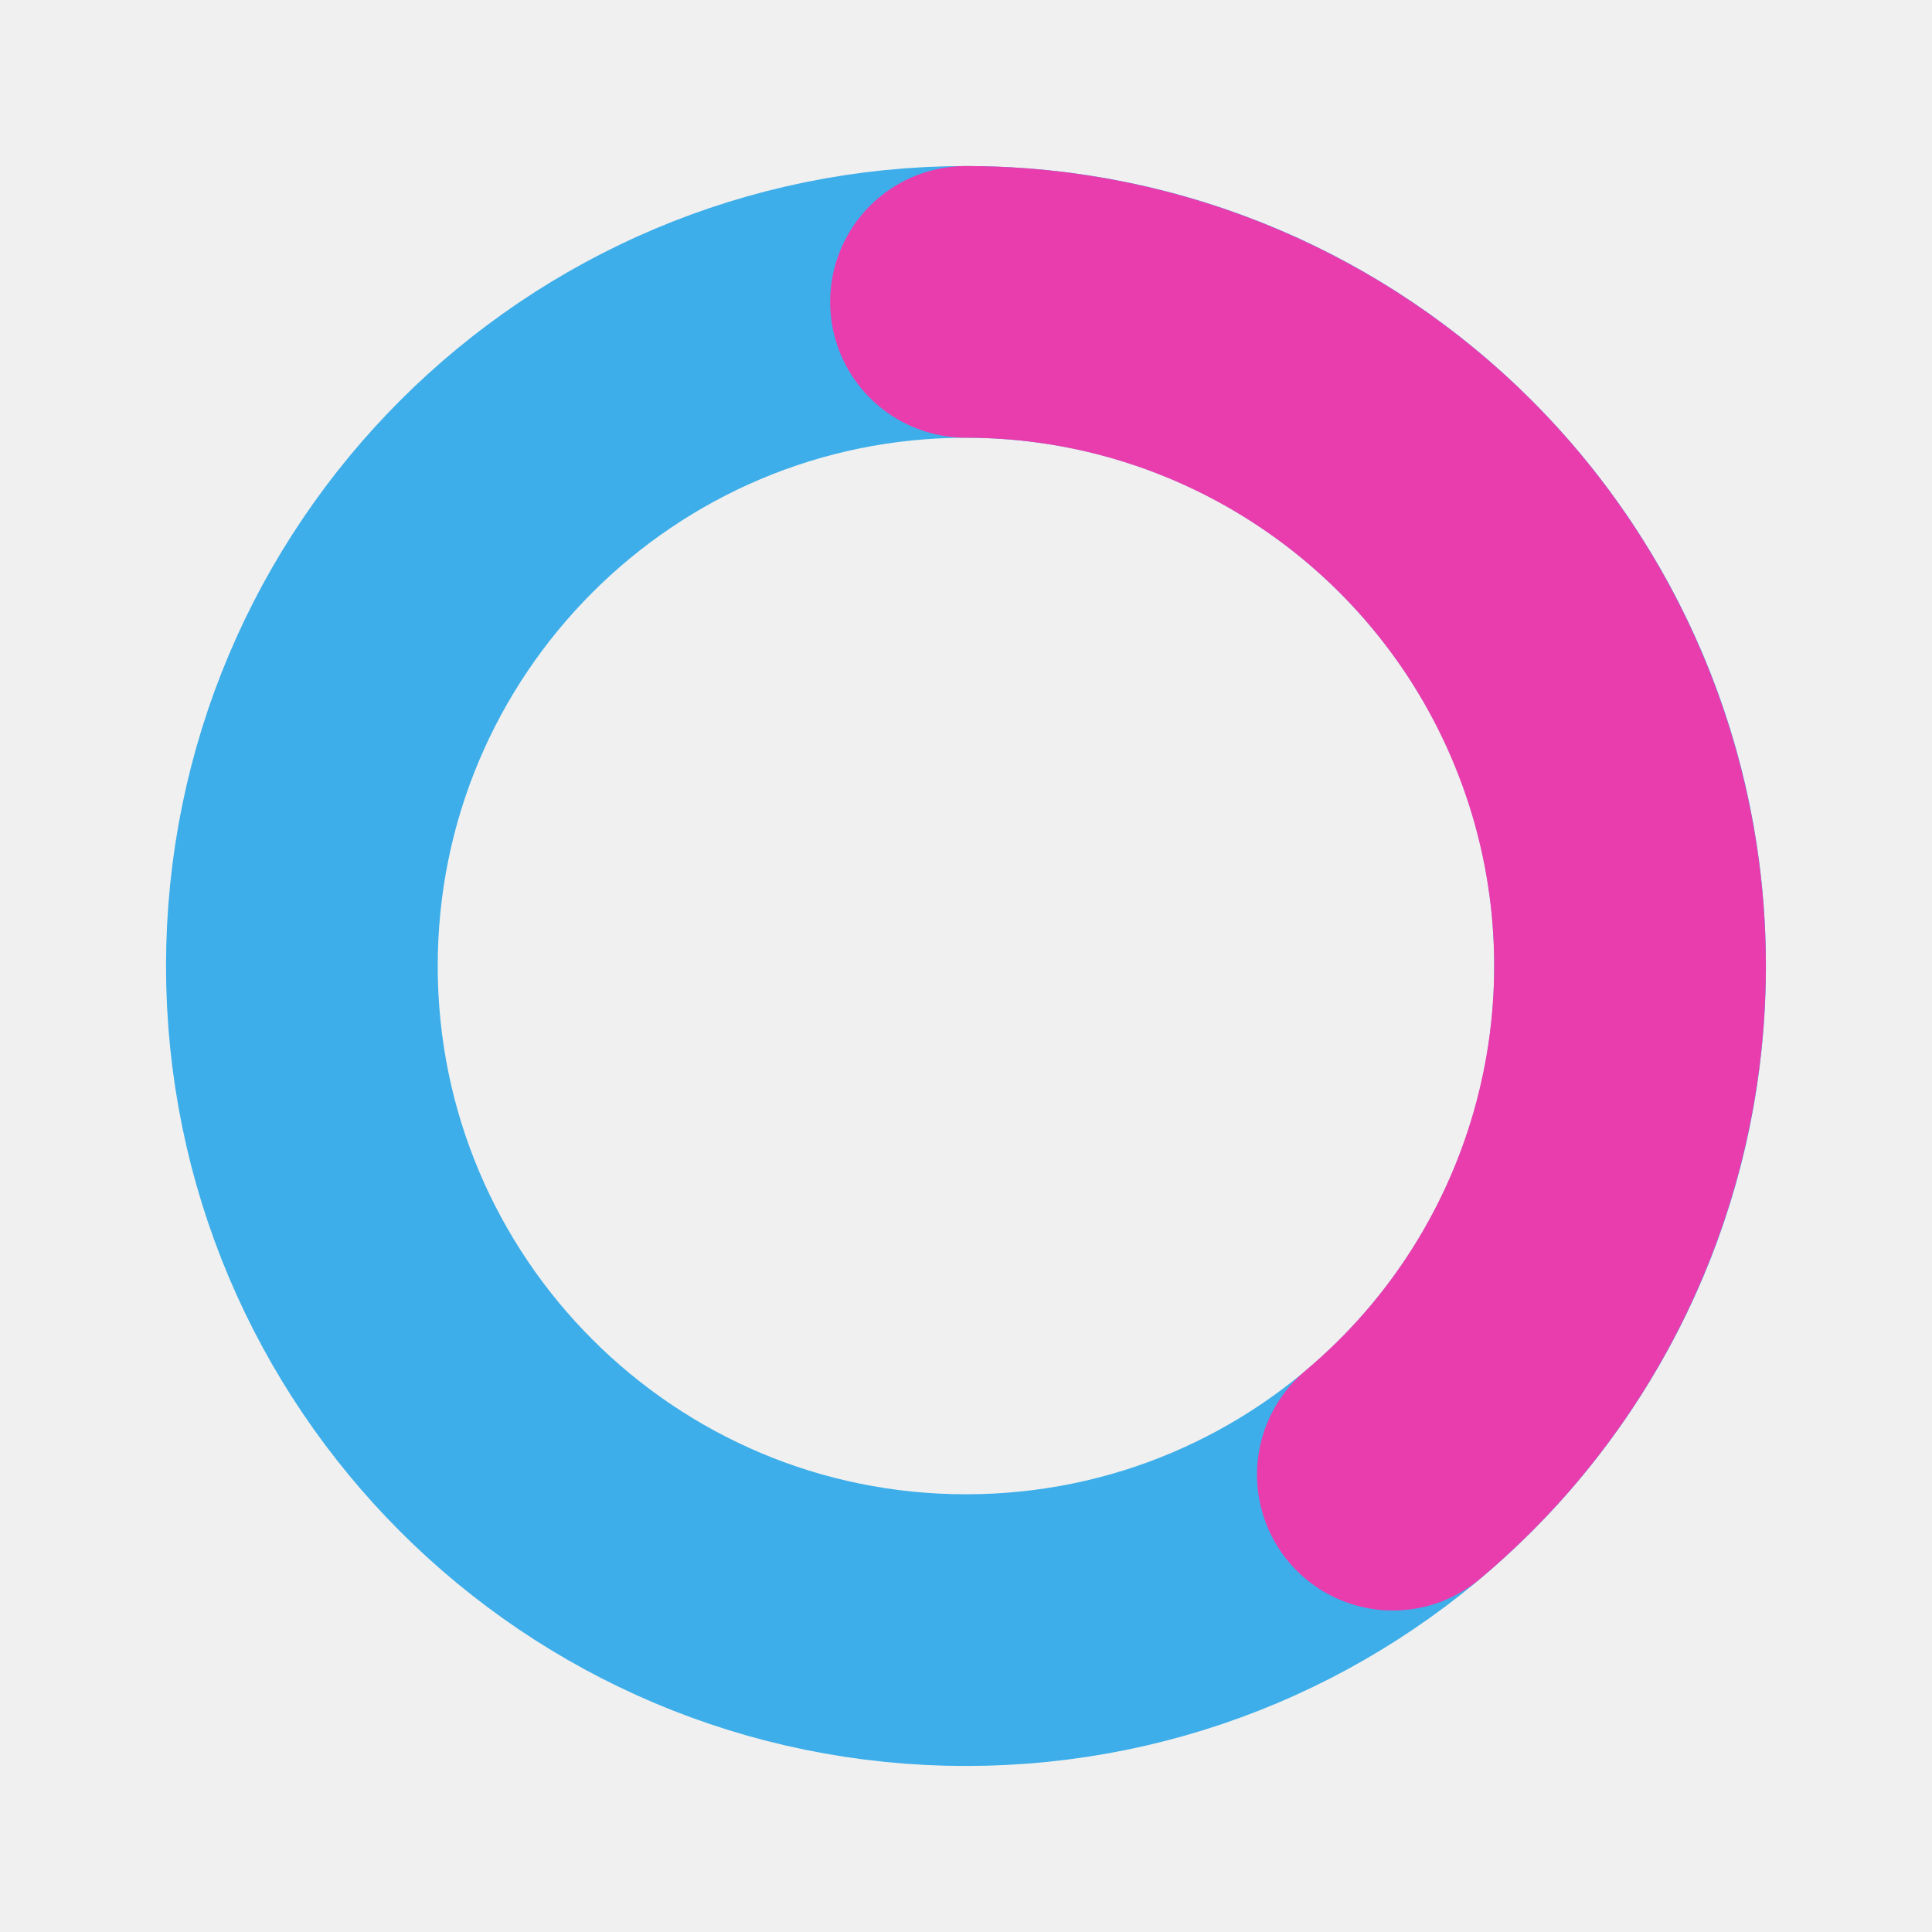
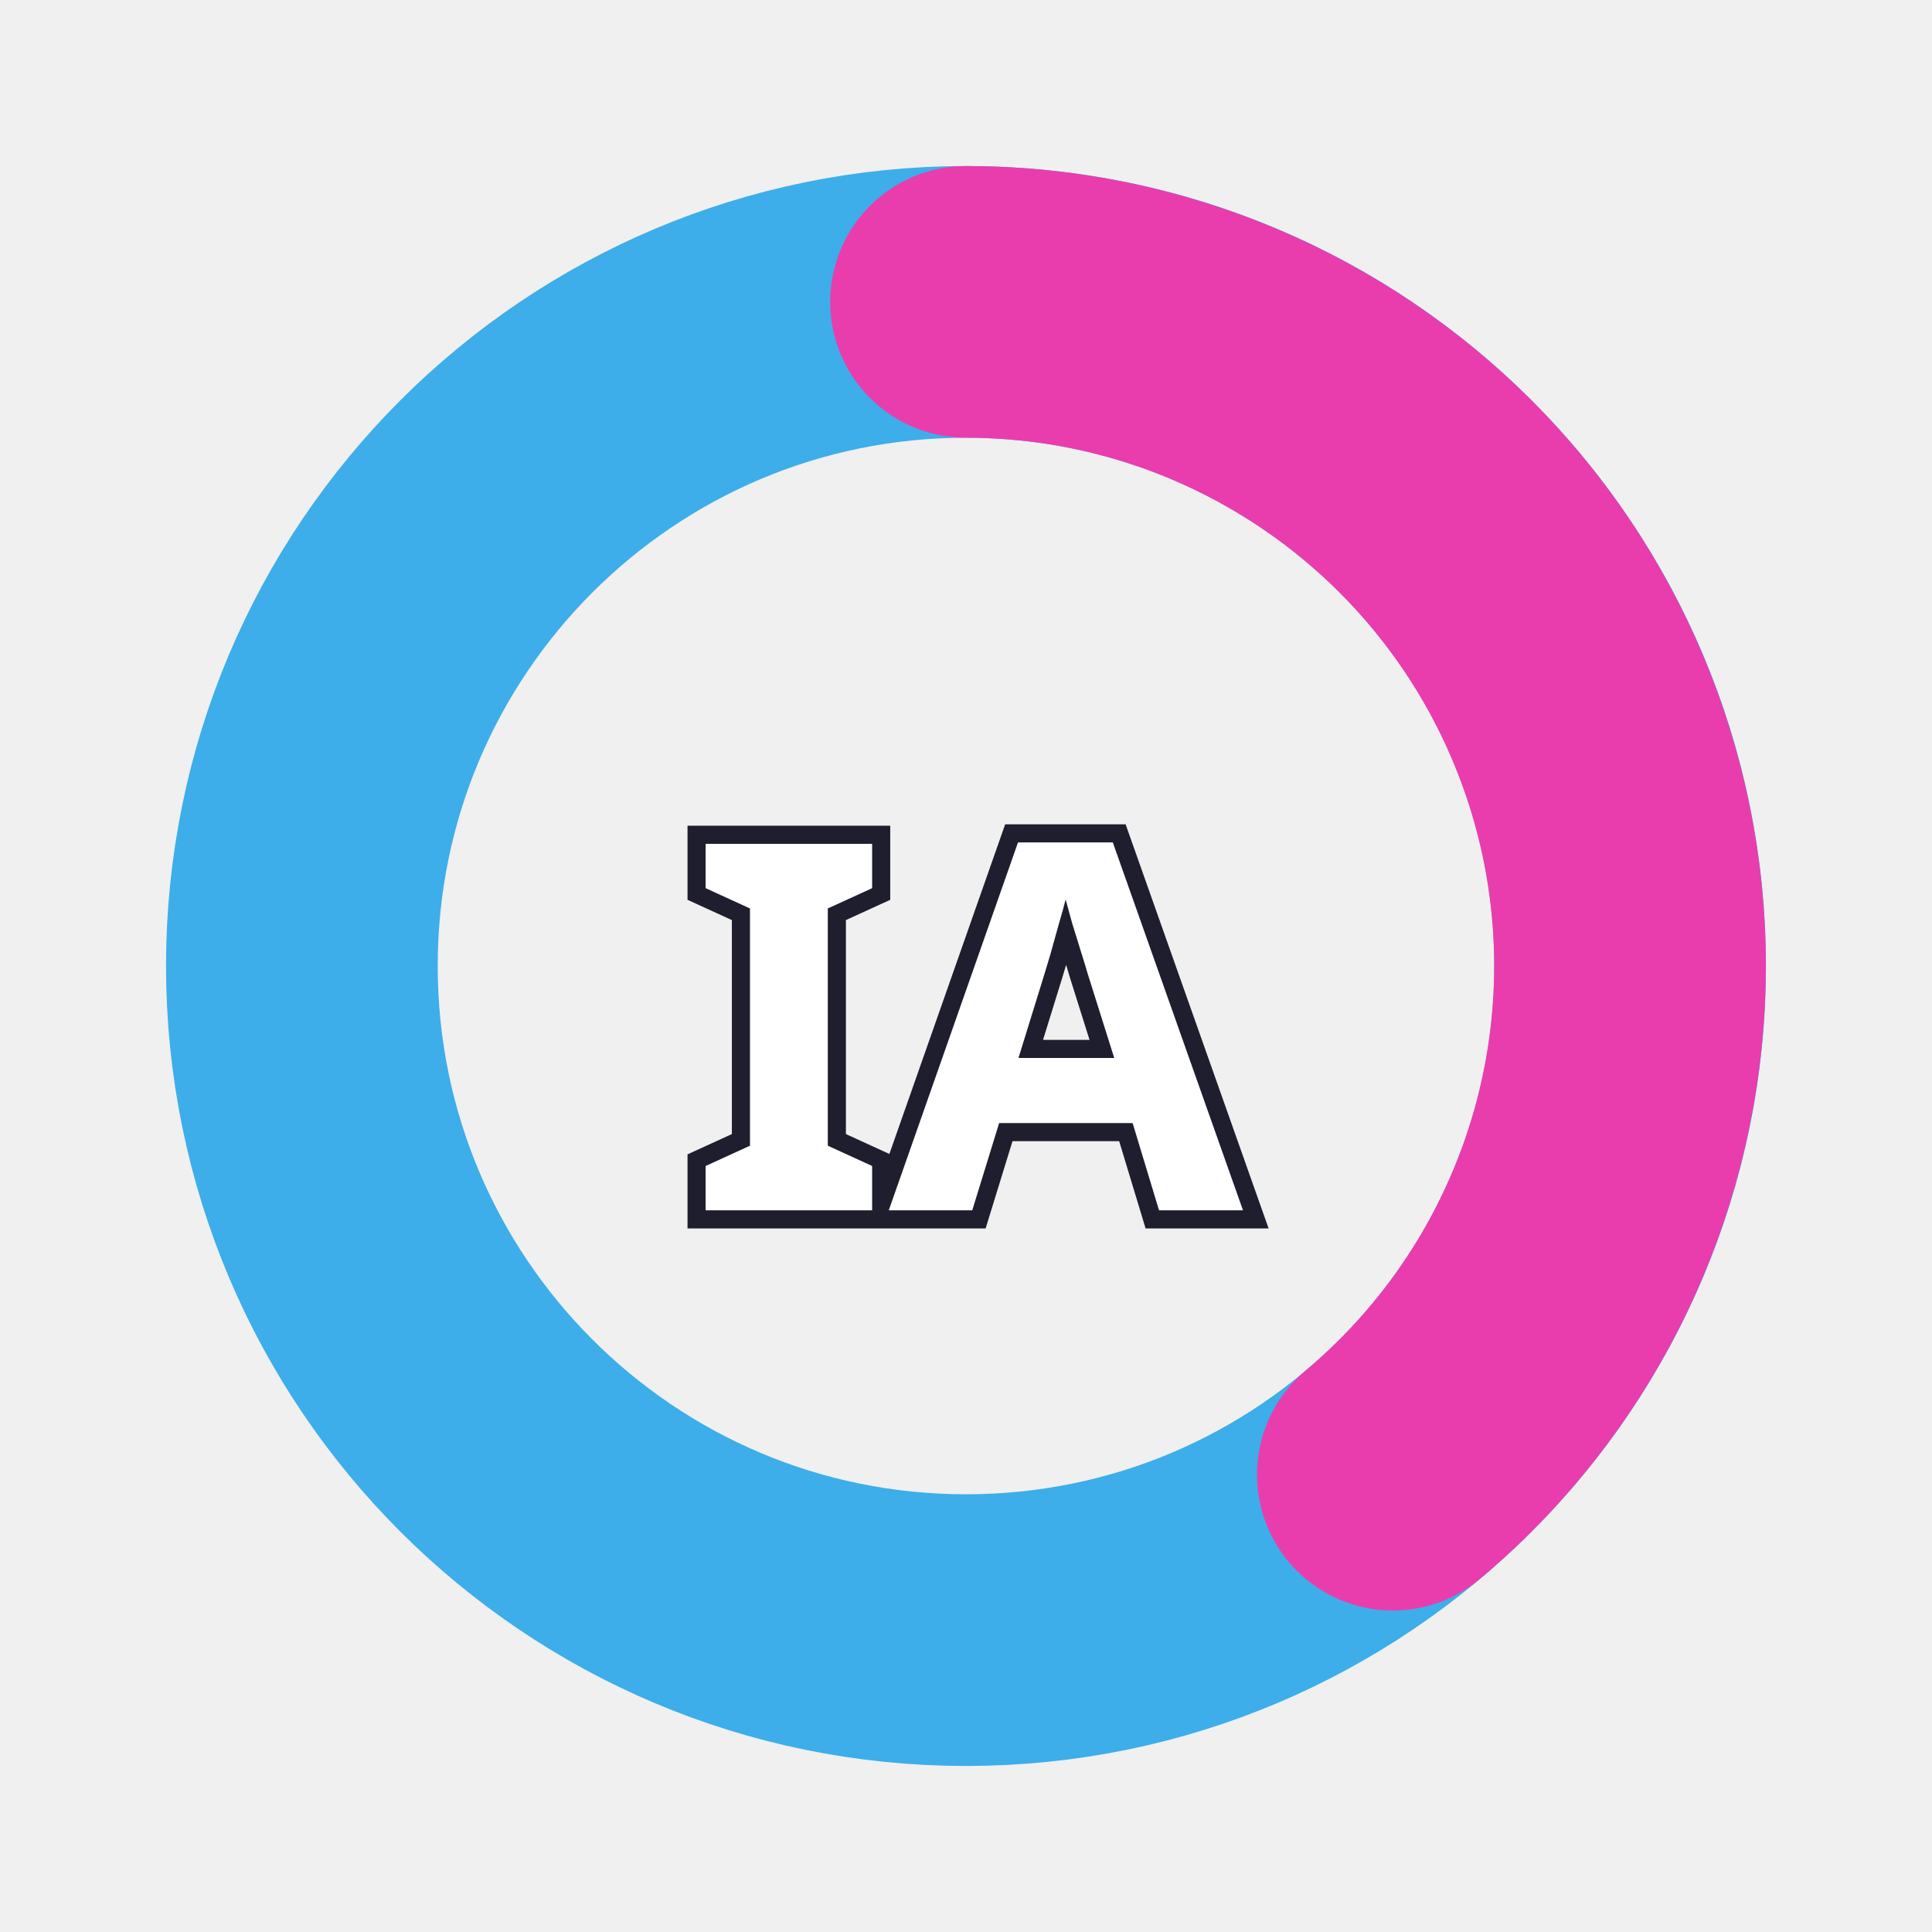
<svg xmlns="http://www.w3.org/2000/svg" viewBox="0 0 64 64">
  <circle cx="32" cy="32" r="22" fill="none" stroke="#3DAEE9" stroke-width="9" />
  <path d="M32,10 A22,22 0 0 1 46.14,48.85" fill="none" stroke="#E93DAE" stroke-width="9" stroke-linecap="round" />
+   <text x="32" y="33.5" text-anchor="middle" dominant-baseline="central" font-family="sans-serif" font-weight="bold" font-size="17" fill="#FFFFFF" stroke="#1E1E2E" stroke-width="1.2" paint-order="stroke">IA</text>
</svg>
